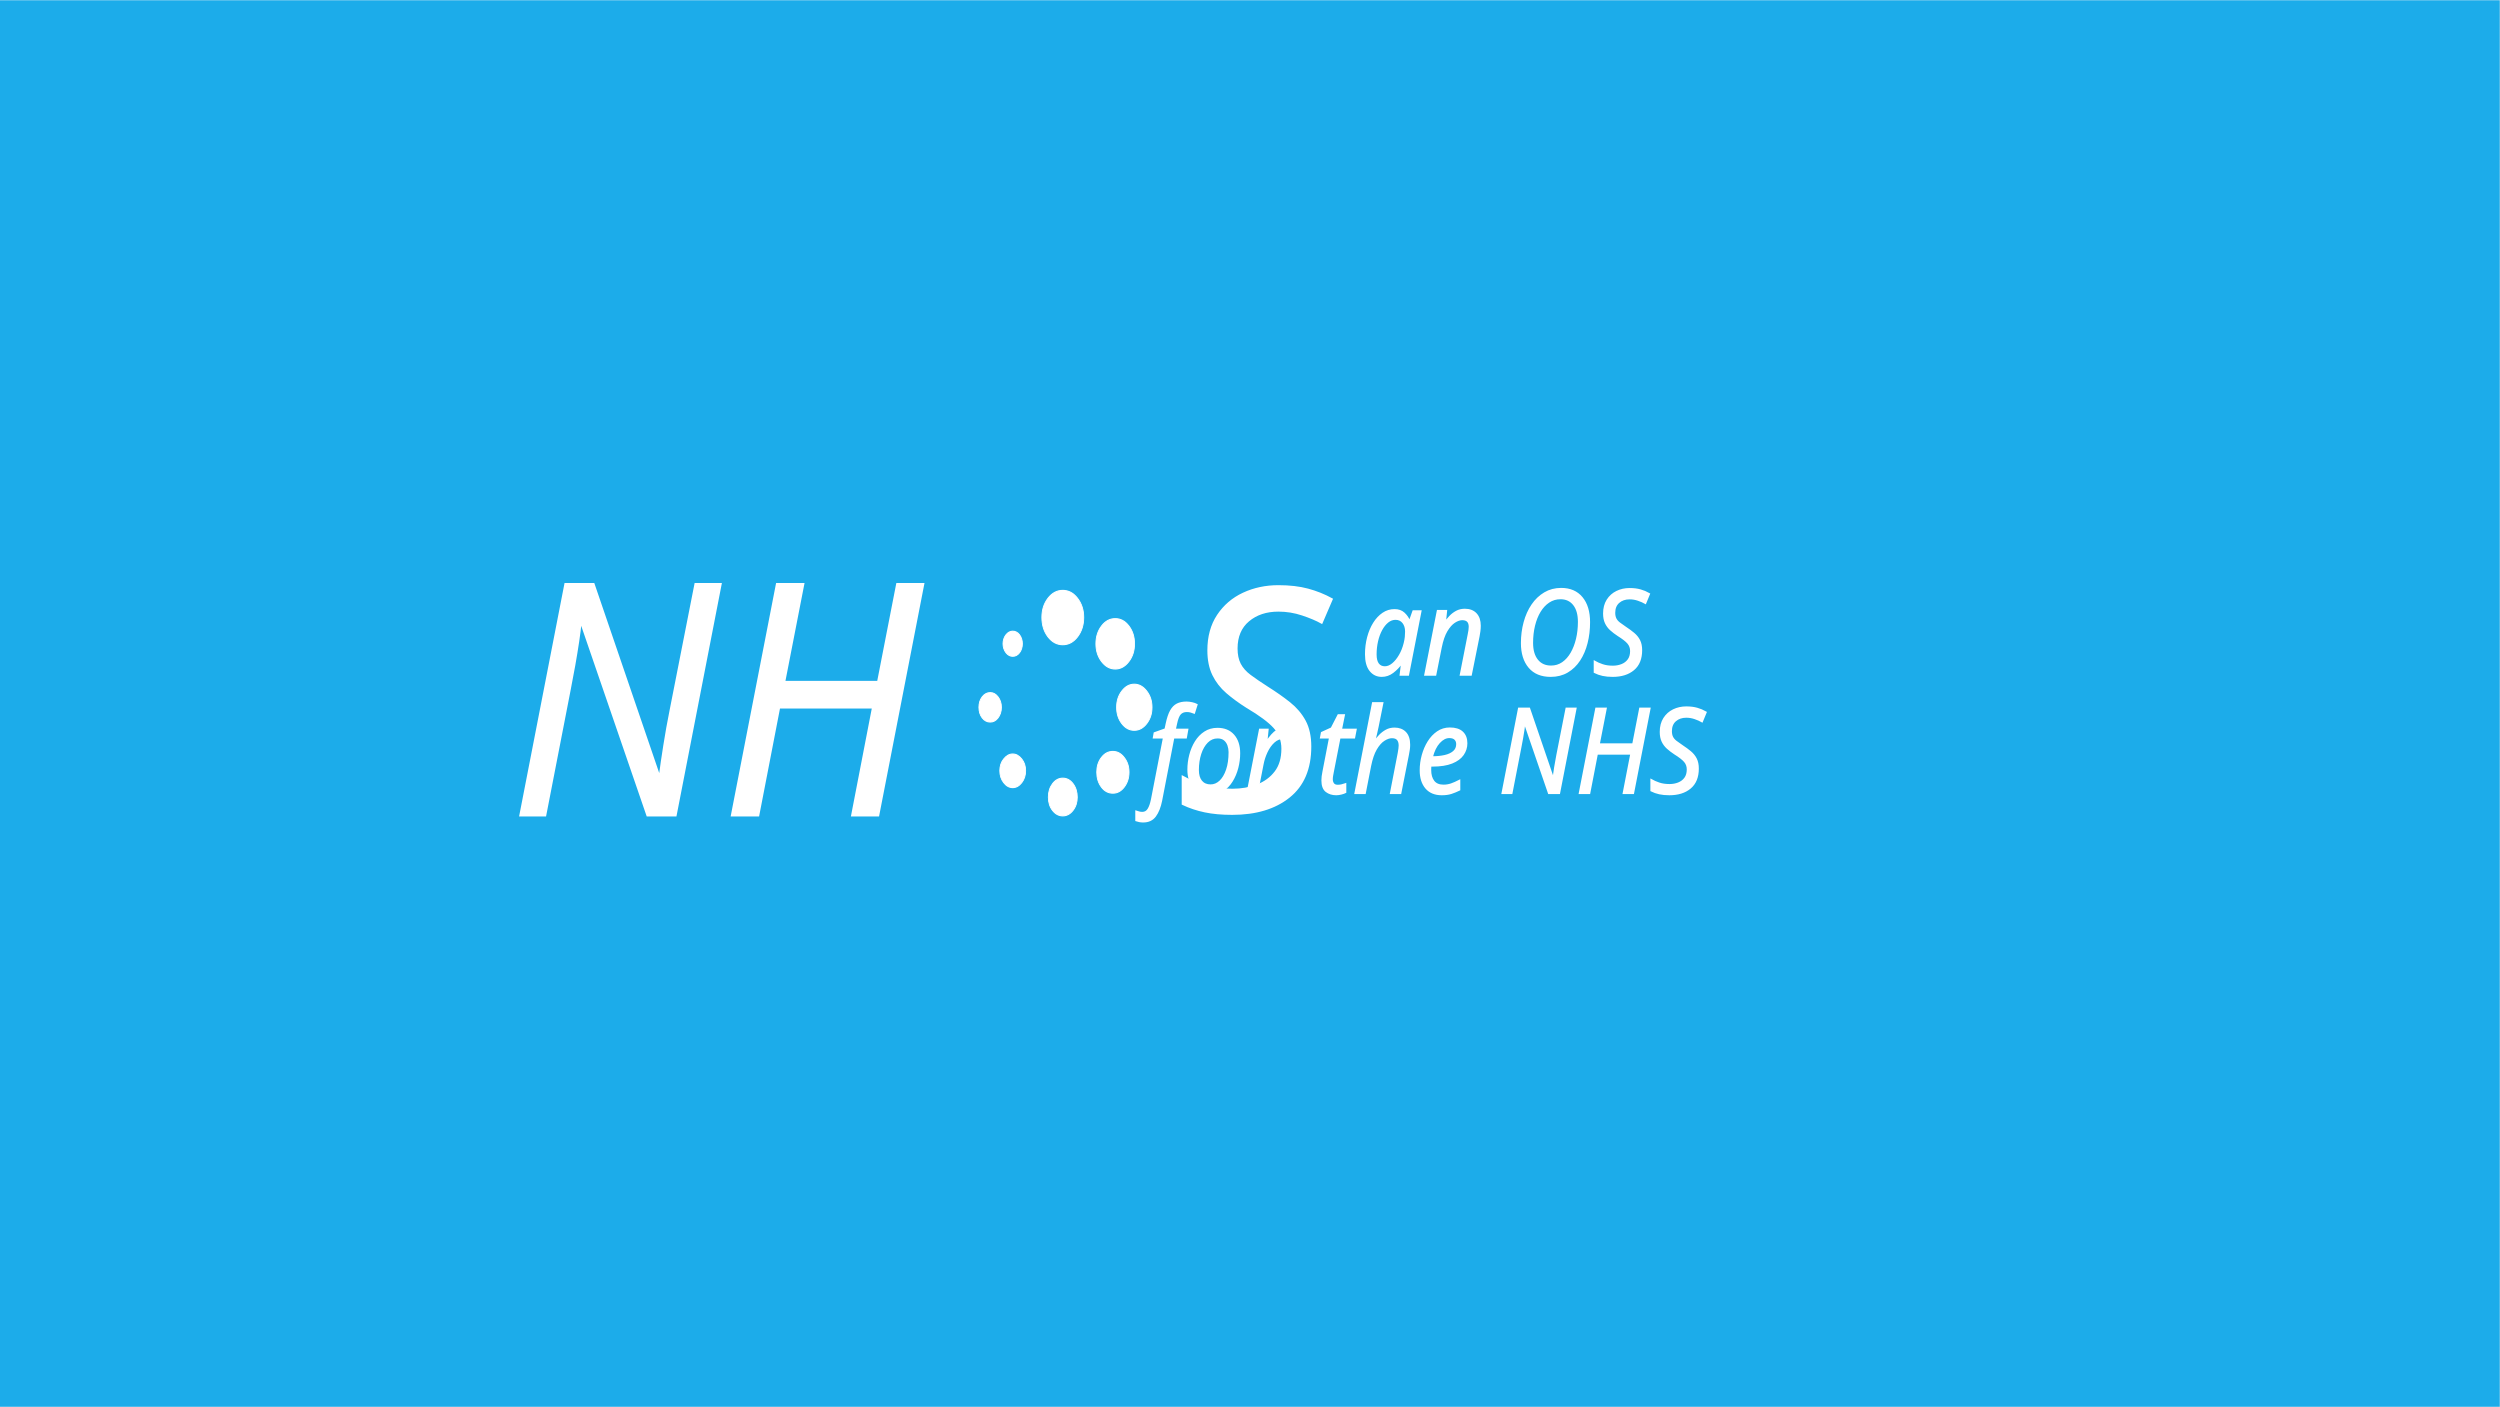
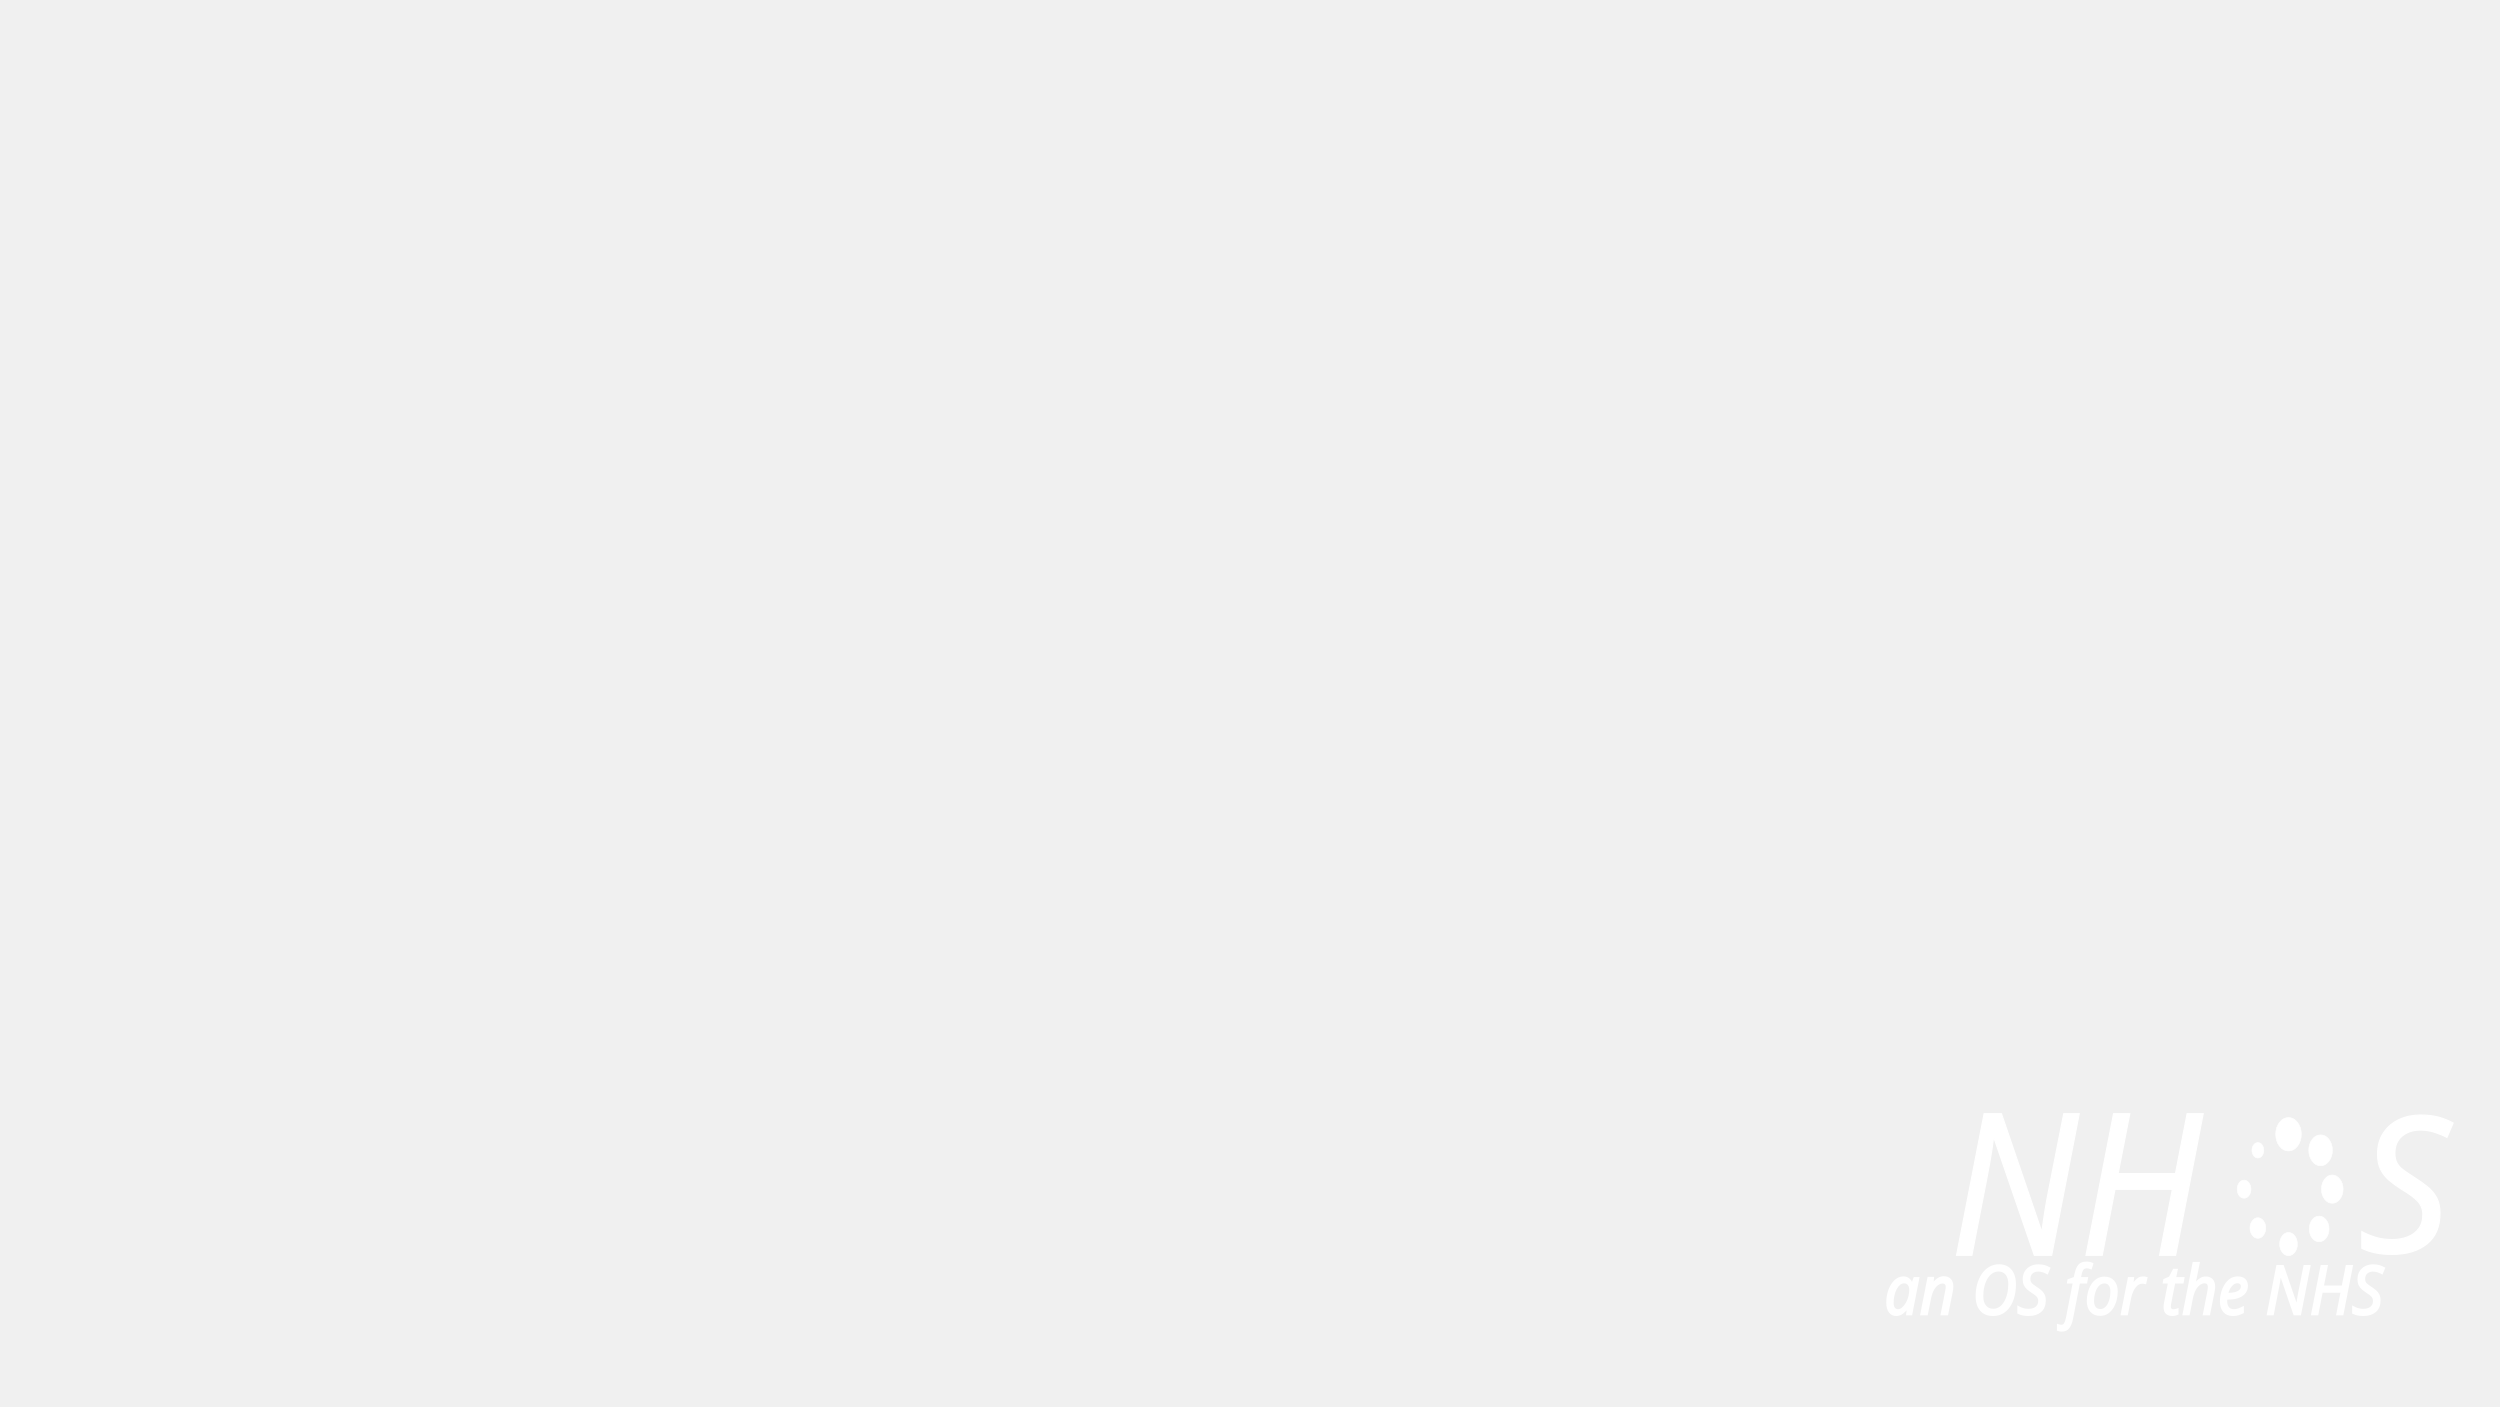
- <svg xmlns="http://www.w3.org/2000/svg" xmlns:ns2="http://www.openswatchbook.org/uri/2009/osb" xmlns:xlink="http://www.w3.org/1999/xlink" width="3200" height="1800" viewBox="0 0 3200 1800" id="svg2" version="1.1">
-   <defs id="defs4">
-     <linearGradient xlink:href="#linearGradient4319" id="linearGradient4323" x1="222.687" y1="262.835" x2="420.755" y2="262.835" gradientUnits="userSpaceOnUse" />
-     <linearGradient id="linearGradient4319" ns2:paint="solid">
+ <svg xmlns="http://www.w3.org/2000/svg" xmlns:ns1="http://www.openswatchbook.org/uri/2009/osb" xmlns:xlink="http://www.w3.org/1999/xlink" width="2560" height="1440" viewBox="0 0 2560 1440" id="svg4196" version="1.1">
+   <defs id="defs4198">
+     <linearGradient id="linearGradient4319" ns1:paint="solid">
      <stop style="stop-color:#ffffff;stop-opacity:1;" offset="0" id="stop4321" />
    </linearGradient>
-     <linearGradient xlink:href="#linearGradient4319" id="linearGradient4191" gradientUnits="userSpaceOnUse" gradientTransform="matrix(2.422867,0,0,2.422867,48.93332,-286.3616)" x1="439.239" y1="212.854" x2="761.518" y2="212.854" />
-     <linearGradient xlink:href="#linearGradient4319" id="linearGradient4199" gradientUnits="userSpaceOnUse" gradientTransform="matrix(2.425926,0,0,2.425926,162.388,-279.0442)" x1="274.857" y1="211.666" x2="353.255" y2="211.666" />
-     <linearGradient xlink:href="#linearGradient4319" id="linearGradient4183" gradientUnits="userSpaceOnUse" gradientTransform="matrix(2.479017,0,0,2.479016,69.95149,-301.5378)" x1="-37.65" y1="214.155" x2="171.011" y2="214.155" />
-     <linearGradient xlink:href="#linearGradient4319" id="linearGradient5113" gradientUnits="userSpaceOnUse" x1="222.687" y1="262.835" x2="420.755" y2="262.835" />
-     <linearGradient xlink:href="#linearGradient4319" id="linearGradient5115" gradientUnits="userSpaceOnUse" x1="222.687" y1="262.835" x2="420.755" y2="262.835" />
-     <linearGradient xlink:href="#linearGradient4319" id="linearGradient5117" gradientUnits="userSpaceOnUse" x1="222.687" y1="262.835" x2="420.755" y2="262.835" />
-     <linearGradient xlink:href="#linearGradient4319" id="linearGradient5119" gradientUnits="userSpaceOnUse" x1="222.687" y1="262.835" x2="420.755" y2="262.835" />
-     <linearGradient xlink:href="#linearGradient4319" id="linearGradient5121" gradientUnits="userSpaceOnUse" x1="222.687" y1="262.835" x2="420.755" y2="262.835" />
-     <linearGradient xlink:href="#linearGradient4319" id="linearGradient5123" gradientUnits="userSpaceOnUse" x1="222.687" y1="262.835" x2="420.755" y2="262.835" />
-     <linearGradient xlink:href="#linearGradient4319" id="linearGradient5125" gradientUnits="userSpaceOnUse" x1="222.687" y1="262.835" x2="420.755" y2="262.835" />
-     <linearGradient xlink:href="#linearGradient4319" id="linearGradient5127" gradientUnits="userSpaceOnUse" x1="222.687" y1="262.835" x2="420.755" y2="262.835" />
-     <linearGradient xlink:href="#linearGradient4319" id="linearGradient5129" gradientUnits="userSpaceOnUse" x1="222.687" y1="262.835" x2="420.755" y2="262.835" />
-     <linearGradient xlink:href="#linearGradient4319" id="linearGradient5131" gradientUnits="userSpaceOnUse" x1="222.687" y1="262.835" x2="420.755" y2="262.835" />
-     <linearGradient xlink:href="#linearGradient4319" id="linearGradient5211" gradientUnits="userSpaceOnUse" gradientTransform="matrix(2.479016,0,0,2.479016,807.7382,-384.0254)" x1="-37.65" y1="214.155" x2="171.011" y2="214.155" />
-     <linearGradient xlink:href="#linearGradient4319" id="linearGradient5215" gradientUnits="userSpaceOnUse" gradientTransform="matrix(2.425926,0,0,2.425926,884.1698,-363.3608)" x1="274.857" y1="211.666" x2="353.255" y2="211.666" />
-     <linearGradient xlink:href="#linearGradient4319" id="linearGradient5219" gradientUnits="userSpaceOnUse" gradientTransform="matrix(2.422866,0,0,2.422867,786.72,-368.8491)" x1="439.239" y1="212.854" x2="761.518" y2="212.854" />
+     <linearGradient xlink:href="#linearGradient4319" id="linearGradient4323" x1="222.687" y1="262.835" x2="420.755" y2="262.835" gradientUnits="userSpaceOnUse" />
+     <linearGradient xlink:href="#linearGradient4319" id="linearGradient4980" gradientUnits="userSpaceOnUse" x1="222.687" y1="262.835" x2="420.755" y2="262.835" />
+     <linearGradient xlink:href="#linearGradient4319" id="linearGradient4982" gradientUnits="userSpaceOnUse" x1="222.687" y1="262.835" x2="420.755" y2="262.835" />
+     <linearGradient xlink:href="#linearGradient4319" id="linearGradient4984" gradientUnits="userSpaceOnUse" x1="222.687" y1="262.835" x2="420.755" y2="262.835" />
+     <linearGradient xlink:href="#linearGradient4319" id="linearGradient4986" gradientUnits="userSpaceOnUse" x1="222.687" y1="262.835" x2="420.755" y2="262.835" />
+     <linearGradient xlink:href="#linearGradient4319" id="linearGradient4988" gradientUnits="userSpaceOnUse" x1="222.687" y1="262.835" x2="420.755" y2="262.835" />
+     <linearGradient xlink:href="#linearGradient4319" id="linearGradient4990" gradientUnits="userSpaceOnUse" x1="222.687" y1="262.835" x2="420.755" y2="262.835" />
+     <linearGradient xlink:href="#linearGradient4319" id="linearGradient4992" gradientUnits="userSpaceOnUse" x1="222.687" y1="262.835" x2="420.755" y2="262.835" />
+     <linearGradient xlink:href="#linearGradient4319" id="linearGradient4994" gradientUnits="userSpaceOnUse" x1="222.687" y1="262.835" x2="420.755" y2="262.835" />
+     <linearGradient xlink:href="#linearGradient4319" id="linearGradient4996" gradientUnits="userSpaceOnUse" x1="222.687" y1="262.835" x2="420.755" y2="262.835" />
+     <linearGradient xlink:href="#linearGradient4319" id="linearGradient4998" gradientUnits="userSpaceOnUse" x1="222.687" y1="262.835" x2="420.755" y2="262.835" />
+     <linearGradient xlink:href="#linearGradient4319" id="linearGradient6750" gradientUnits="userSpaceOnUse" gradientTransform="matrix(1.23096,0,0,1.230959,904.9042,55.26795)" x1="-37.65" y1="214.155" x2="171.011" y2="214.155" />
+     <linearGradient xlink:href="#linearGradient4319" id="linearGradient6752" gradientUnits="userSpaceOnUse" gradientTransform="matrix(1.204597,0,0,1.204597,931.927,70.98286)" x1="274.857" y1="211.666" x2="353.255" y2="211.666" />
+     <linearGradient xlink:href="#linearGradient4319" id="linearGradient6756" gradientUnits="userSpaceOnUse" gradientTransform="matrix(1.867755,0,0,1.867755,1218.412,548.7744)" x1="439.239" y1="212.854" x2="761.518" y2="212.854" />
  </defs>
-   <g id="layer1" transform="translate(0,747.6381)">
-     <g id="g4260" transform="translate(-2.142857,5)">
-       <g id="g4275" transform="translate(-2.142857,-5.714286)">
-         <rect id="rect4202" x="3.32" y="-746.586" width="3200.652" height="1800.332" style="overflow:visible;fill:#1cacea;fill-opacity:1" />
-         <flowRoot xml:space="preserve" id="flowRoot3438" style="font-style:normal;font-weight:normal;font-size:40px;line-height:125%;font-family:sans-serif;letter-spacing:0px;word-spacing:0px;fill:#000000;fill-opacity:1;stroke:none;stroke-width:1px;stroke-linecap:butt;stroke-linejoin:miter;stroke-opacity:1">
-           <flowRegion id="flowRegion3440">
-             <rect id="rect3442" width="237.857" height="65.714" x="1159.286" y="970" />
-           </flowRegion>
-           <flowPara id="flowPara3444" />
-         </flowRoot>
-         <text xml:space="preserve" style="font-style:italic;font-variant:normal;font-weight:500;font-stretch:normal;font-size:398.068px;line-height:125%;font-family:Ubuntu;-inkscape-font-specification:'Ubuntu, Medium Italic';text-align:start;letter-spacing:0px;word-spacing:0px;writing-mode:lr-tb;text-anchor:start;fill:#ffffff;fill-opacity:1;stroke:url(#linearGradient5211);stroke-width:2.479;stroke-linecap:butt;stroke-linejoin:miter;stroke-miterlimit:4;stroke-dasharray:none;stroke-opacity:1" x="682.603" y="284.799" id="text4148" transform="scale(0.9594473,1.042267)">
-           <tspan id="tspan4150" x="682.603" y="284.799" style="font-style:italic;font-variant:normal;font-weight:500;font-stretch:normal;font-size:398.068px;line-height:125%;font-family:Ubuntu;-inkscape-font-specification:'Ubuntu, Medium Italic';text-align:start;writing-mode:lr-tb;text-anchor:start;fill:#ffffff;fill-opacity:1;stroke:url(#linearGradient5211);stroke-width:2.479;stroke-miterlimit:4;stroke-dasharray:none;stroke-opacity:1">NH</tspan>
-         </text>
-         <text xml:space="preserve" style="font-style:italic;font-variant:normal;font-weight:500;font-stretch:normal;font-size:389.545px;line-height:125%;font-family:Ubuntu;-inkscape-font-specification:'Ubuntu, Medium Italic';text-align:start;letter-spacing:0px;word-spacing:0px;writing-mode:lr-tb;text-anchor:start;fill:url(#linearGradient5215);fill-opacity:1;stroke:#ffffff;stroke-width:2.426px;stroke-linecap:butt;stroke-linejoin:miter;stroke-opacity:1" x="1540.479" y="285.297" id="text4148-2" transform="scale(0.9807223,1.019657)">
-           <tspan id="tspan4150-8" x="1540.479" y="285.297" style="font-style:italic;font-variant:normal;font-weight:500;font-stretch:normal;font-size:389.545px;line-height:125%;font-family:Ubuntu;-inkscape-font-specification:'Ubuntu, Medium Italic';text-align:start;writing-mode:lr-tb;text-anchor:start;fill:url(#linearGradient5215);fill-opacity:1;stroke:#ffffff;stroke-width:2.426px;stroke-opacity:1">S</tspan>
-         </text>
-         <text transform="scale(0.9594473,1.042267)" id="text4139-9" y="111.979" x="2618.258" style="font-style:italic;font-variant:normal;font-weight:500;font-stretch:normal;font-size:145.372px;line-height:100%;font-family:Ubuntu;-inkscape-font-specification:'Ubuntu, Medium Italic';text-align:end;letter-spacing:0px;word-spacing:0px;writing-mode:lr-tb;text-anchor:end;fill:#ffffff;fill-opacity:1;stroke:url(#linearGradient5219);stroke-width:2.423px;stroke-linecap:butt;stroke-linejoin:miter;stroke-opacity:1" xml:space="preserve">
-           <tspan id="tspan6267" style="fill:#ffffff;fill-opacity:1;stroke:url(#linearGradient5219);stroke-width:2.423px" x="2618.258" y="111.979">an OS</tspan>
-           <tspan id="tspan6269" style="fill:#ffffff;fill-opacity:1;stroke:url(#linearGradient5219);stroke-width:2.423px" x="2618.258" y="257.351">for the NHS</tspan>
-         </text>
-         <g id="g4173" transform="matrix(1.12438,0,0,1.460091,1006.344,-230.6867)" style="fill:#ffffff;fill-opacity:1;stroke:url(#linearGradient4323);stroke-width:1.001;stroke-miterlimit:4;stroke-dasharray:none;stroke-opacity:1">
-           <g transform="matrix(0.3220061,0,0,0.3220061,222.9125,164.0266)" id="g3" style="fill:#ffffff;fill-opacity:1;stroke:url(#linearGradient5131);stroke-width:3.109;stroke-miterlimit:4;stroke-dasharray:none;stroke-opacity:1">
-             <g id="g5" style="fill:#ffffff;fill-opacity:1;stroke:url(#linearGradient5129);stroke-width:3.109;stroke-miterlimit:4;stroke-dasharray:none;stroke-opacity:1">
-               <path d="m 594.389,274.302 c -12.418,-12.462 -27.193,-18.836 -44.311,-18.836 -17.118,0 -31.555,6.087 -43.981,18.478 -12.418,12.39 -18.463,27.215 -18.463,44.332 0,17.117 5.959,31.656 18.127,43.975 12.332,12.462 27.193,18.478 44.317,18.478 17.124,0 31.893,-6.088 44.311,-18.478 12.419,-12.462 18.464,-26.857 18.464,-43.975 0,-17.117 -6.045,-31.584 -18.464,-43.974 z" id="path7" style="fill:#ffffff;fill-opacity:1;stroke:url(#linearGradient5113);stroke-width:3.109;stroke-miterlimit:4;stroke-dasharray:none;stroke-opacity:1" />
-               <path d="m 474.542,438.453 c -16.114,0 -29.543,5.371 -40.623,16.472 -11.079,11.029 -16.45,24.136 -16.45,39.893 0,15.827 5.285,29.292 16.45,40.68 10.994,11.101 24.509,16.4 40.623,16.4 15.777,0 28.869,-5.371 39.949,-16.4 11.416,-11.459 17.124,-24.853 17.124,-40.68 0,-15.757 -5.787,-28.791 -17.124,-39.893 -11.166,-11.029 -24.172,-16.472 -39.949,-16.472 z" id="path9" style="fill:#ffffff;fill-opacity:1;stroke:url(#linearGradient5115);stroke-width:3.109;stroke-miterlimit:4;stroke-dasharray:none;stroke-opacity:1" />
-               <path d="m 482.936,213.855 c 18.463,0 34.577,-6.732 48.006,-20.125 13.429,-13.464 20.14,-29.579 20.14,-48.343 0,-19.123 -6.718,-35.237 -20.14,-48.701 C 517.85,83.58 501.736,76.919 482.936,76.919 c -19.137,0 -35.251,6.661 -48.343,19.767 -13.429,13.464 -20.14,29.579 -20.14,48.701 0,18.764 6.718,34.878 20.14,48.343 13.428,13.393 29.543,20.125 48.343,20.125 z" id="path11" style="fill:#ffffff;fill-opacity:1;stroke:url(#linearGradient5117);stroke-width:3.109;stroke-miterlimit:4;stroke-dasharray:none;stroke-opacity:1" />
-               <path d="m 297.284,511.289 c -14.102,0 -26.27,4.942 -36.253,15.112 -9.819,9.955 -14.768,22.13 -14.768,36.597 0,14.109 4.956,26.284 14.768,35.882 9.991,9.883 22.159,14.825 36.253,14.825 14.438,0 26.435,-5.157 36.254,-14.825 9.99,-9.812 15.104,-21.772 15.104,-35.882 0,-14.467 -5.035,-26.856 -15.104,-36.955 -9.733,-9.74 -21.815,-14.754 -36.254,-14.754 z" id="path13" style="fill:#ffffff;fill-opacity:1;stroke:url(#linearGradient5119);stroke-width:3.109;stroke-miterlimit:4;stroke-dasharray:none;stroke-opacity:1" />
-               <path d="M 297.284,0 C 276.808,0 259.347,7.09 244.916,21.486 230.478,35.953 223.43,53.07 223.43,73.553 c 0,20.483 7.047,38.245 21.486,52.711 14.438,14.396 31.892,21.486 52.368,21.486 20.476,0 37.937,-7.09 52.368,-21.486 14.438,-14.467 21.822,-32.229 21.822,-52.711 0,-20.482 -7.384,-37.6 -21.822,-52.067 C 335.221,7.09 317.76,0 297.284,0 Z" id="path15" style="fill:#ffffff;fill-opacity:1;stroke:url(#linearGradient5121);stroke-width:3.109;stroke-miterlimit:4;stroke-dasharray:none;stroke-opacity:1" />
-               <path d="m 120.363,179.263 c 9.067,0 17.447,-3.008 24.171,-9.74 13.436,-13.393 13.436,-35.237 0,-48.629 -6.725,-6.732 -15.104,-9.74 -24.171,-9.74 -8.73,0 -17.002,3.08 -23.835,9.74 -13.987,13.536 -13.987,35.093 0,48.629 6.833,6.661 15.112,9.74 23.835,9.74 z" id="path17" style="fill:#ffffff;fill-opacity:1;stroke:url(#linearGradient5123);stroke-width:3.109;stroke-miterlimit:4;stroke-dasharray:none;stroke-opacity:1" />
-               <path d="m 120.363,445.472 c -12.418,0 -22.997,4.87 -32.229,13.822 -8.895,8.522 -13.429,19.122 -13.429,31.513 0,12.461 4.362,23.204 13.429,32.229 9.067,9.096 19.81,13.751 32.229,13.751 12.419,0 23.162,-4.655 32.229,-13.751 9.067,-9.024 13.429,-19.768 13.429,-32.229 0,-12.391 -4.533,-22.99 -13.429,-31.513 -9.232,-8.952 -19.802,-13.822 -32.229,-13.822 z" id="path19" style="fill:#ffffff;fill-opacity:1;stroke:url(#linearGradient5125);stroke-width:3.109;stroke-miterlimit:4;stroke-dasharray:none;stroke-opacity:1" />
-               <path d="m 68.669,290.058 c -7.721,-7.735 -16.788,-11.745 -27.867,-11.745 -11.079,0 -20.812,4.01 -28.533,11.745 -7.721,7.735 -11.416,17.117 -11.416,28.217 0,11.029 3.695,20.77 11.416,28.505 7.721,7.734 17.454,11.459 28.533,11.459 11.079,0 20.139,-3.725 27.867,-11.459 7.72,-7.735 11.752,-17.476 11.752,-28.505 -0.007,-11.1 -4.032,-20.483 -11.752,-28.217 z" id="path21" style="fill:#ffffff;fill-opacity:1;stroke:url(#linearGradient5127);stroke-width:3.109;stroke-miterlimit:4;stroke-dasharray:none;stroke-opacity:1" />
-             </g>
+   <g id="layer1" transform="translate(0,387.6376)">
+     <text transform="scale(0.9594473,1.042267)" id="text4139-9" y="919.439" x="2630.32" style="font-style:italic;font-variant:normal;font-weight:500;font-stretch:normal;font-size:66.646px;line-height:100%;font-family:Ubuntu;-inkscape-font-specification:'Ubuntu, Medium Italic';text-align:end;letter-spacing:0px;word-spacing:0px;writing-mode:lr-tb;text-anchor:end;fill:#ffffff;fill-opacity:1;stroke:url(#linearGradient6756);stroke-width:1.868px;stroke-linecap:butt;stroke-linejoin:miter;stroke-opacity:1" xml:space="preserve">
+       <tspan id="tspan5132" style="font-style:italic;font-variant:normal;font-weight:500;font-stretch:normal;font-size:66.646px;line-height:100%;font-family:Ubuntu;-inkscape-font-specification:'Ubuntu, Medium Italic';text-align:end;writing-mode:lr-tb;text-anchor:end;stroke:url(#linearGradient6756);stroke-width:1.868px" x="2630.32" y="919.439">an OS for the NHS</tspan>
+     </text>
+     <g id="g5107" transform="matrix(0.9857798,0,0,0.9857798,1198.932,499.8153)">
+       <text transform="scale(0.9594473,1.042267)" id="text4148" y="387.374" x="842.768" style="font-style:italic;font-variant:normal;font-weight:500;font-stretch:normal;font-size:197.661px;line-height:125%;font-family:Ubuntu;-inkscape-font-specification:'Ubuntu, Medium Italic';text-align:start;letter-spacing:0px;word-spacing:0px;writing-mode:lr-tb;text-anchor:start;fill:#ffffff;fill-opacity:1;stroke:url(#linearGradient6750);stroke-width:1.231;stroke-linecap:butt;stroke-linejoin:miter;stroke-miterlimit:4;stroke-dasharray:none;stroke-opacity:1" xml:space="preserve">
+         <tspan style="font-style:italic;font-variant:normal;font-weight:500;font-stretch:normal;font-size:197.661px;line-height:125%;font-family:Ubuntu;-inkscape-font-specification:'Ubuntu, Medium Italic';text-align:start;writing-mode:lr-tb;text-anchor:start;fill:#ffffff;fill-opacity:1;stroke:url(#linearGradient6750);stroke-width:1.231;stroke-miterlimit:4;stroke-dasharray:none;stroke-opacity:1" y="387.374" x="842.768" id="tspan4150">NH</tspan>
+       </text>
+       <text transform="scale(0.9807223,1.019657)" id="text4148-2" y="393.075" x="1257.819" style="font-style:italic;font-variant:normal;font-weight:500;font-stretch:normal;font-size:193.429px;line-height:125%;font-family:Ubuntu;-inkscape-font-specification:'Ubuntu, Medium Italic';text-align:start;letter-spacing:0px;word-spacing:0px;writing-mode:lr-tb;text-anchor:start;fill:url(#linearGradient6752);fill-opacity:1;stroke:#ffffff;stroke-width:1.205px;stroke-linecap:butt;stroke-linejoin:miter;stroke-opacity:1" xml:space="preserve">
+         <tspan style="font-style:italic;font-variant:normal;font-weight:500;font-stretch:normal;font-size:193.429px;line-height:125%;font-family:Ubuntu;-inkscape-font-specification:'Ubuntu, Medium Italic';text-align:start;writing-mode:lr-tb;text-anchor:start;fill:url(#linearGradient6752);fill-opacity:1;stroke:#ffffff;stroke-width:1.205px;stroke-opacity:1" y="393.075" x="1257.819" id="tspan4150-8">S</tspan>
+       </text>
+       <g style="fill:#ffffff;fill-opacity:1;stroke:url(#linearGradient4323);stroke-width:1.001;stroke-miterlimit:4;stroke-dasharray:none;stroke-opacity:1" transform="matrix(0.5583127,0,0,0.7250104,983.0908,141.8043)" id="g4173">
+         <g style="fill:#ffffff;fill-opacity:1;stroke:url(#linearGradient4998);stroke-width:3.109;stroke-miterlimit:4;stroke-dasharray:none;stroke-opacity:1" id="g3" transform="matrix(0.3220061,0,0,0.3220061,222.9125,164.0266)">
+           <g style="fill:#ffffff;fill-opacity:1;stroke:url(#linearGradient4996);stroke-width:3.109;stroke-miterlimit:4;stroke-dasharray:none;stroke-opacity:1" id="g5">
+             <path style="fill:#ffffff;fill-opacity:1;stroke:url(#linearGradient4980);stroke-width:3.109;stroke-miterlimit:4;stroke-dasharray:none;stroke-opacity:1" id="path7" d="m 594.389,274.302 c -12.418,-12.462 -27.193,-18.836 -44.311,-18.836 -17.118,0 -31.555,6.087 -43.981,18.478 -12.418,12.39 -18.463,27.215 -18.463,44.332 0,17.117 5.959,31.656 18.127,43.975 12.332,12.462 27.193,18.478 44.317,18.478 17.124,0 31.893,-6.088 44.311,-18.478 12.419,-12.462 18.464,-26.857 18.464,-43.975 0,-17.117 -6.045,-31.584 -18.464,-43.974 z" />
+             <path style="fill:#ffffff;fill-opacity:1;stroke:url(#linearGradient4982);stroke-width:3.109;stroke-miterlimit:4;stroke-dasharray:none;stroke-opacity:1" id="path9" d="m 474.542,438.453 c -16.114,0 -29.543,5.371 -40.623,16.472 -11.079,11.029 -16.45,24.136 -16.45,39.893 0,15.827 5.285,29.292 16.45,40.68 10.994,11.101 24.509,16.4 40.623,16.4 15.777,0 28.869,-5.371 39.949,-16.4 11.416,-11.459 17.124,-24.853 17.124,-40.68 0,-15.757 -5.787,-28.791 -17.124,-39.893 -11.166,-11.029 -24.172,-16.472 -39.949,-16.472 z" />
+             <path style="fill:#ffffff;fill-opacity:1;stroke:url(#linearGradient4984);stroke-width:3.109;stroke-miterlimit:4;stroke-dasharray:none;stroke-opacity:1" id="path11" d="m 482.936,213.855 c 18.463,0 34.577,-6.732 48.006,-20.125 13.429,-13.464 20.14,-29.579 20.14,-48.343 0,-19.123 -6.718,-35.237 -20.14,-48.701 C 517.85,83.58 501.736,76.919 482.936,76.919 c -19.137,0 -35.251,6.661 -48.343,19.767 -13.429,13.464 -20.14,29.579 -20.14,48.701 0,18.764 6.718,34.878 20.14,48.343 13.428,13.393 29.543,20.125 48.343,20.125 z" />
+             <path style="fill:#ffffff;fill-opacity:1;stroke:url(#linearGradient4986);stroke-width:3.109;stroke-miterlimit:4;stroke-dasharray:none;stroke-opacity:1" id="path13" d="m 297.284,511.289 c -14.102,0 -26.27,4.942 -36.253,15.112 -9.819,9.955 -14.768,22.13 -14.768,36.597 0,14.109 4.956,26.284 14.768,35.882 9.991,9.883 22.159,14.825 36.253,14.825 14.438,0 26.435,-5.157 36.254,-14.825 9.99,-9.812 15.104,-21.772 15.104,-35.882 0,-14.467 -5.035,-26.856 -15.104,-36.955 -9.733,-9.74 -21.815,-14.754 -36.254,-14.754 z" />
+             <path style="fill:#ffffff;fill-opacity:1;stroke:url(#linearGradient4988);stroke-width:3.109;stroke-miterlimit:4;stroke-dasharray:none;stroke-opacity:1" id="path15" d="M 297.284,0 C 276.808,0 259.347,7.09 244.916,21.486 230.478,35.953 223.43,53.07 223.43,73.553 c 0,20.483 7.047,38.245 21.486,52.711 14.438,14.396 31.892,21.486 52.368,21.486 20.476,0 37.937,-7.09 52.368,-21.486 14.438,-14.467 21.822,-32.229 21.822,-52.711 0,-20.482 -7.384,-37.6 -21.822,-52.067 C 335.221,7.09 317.76,0 297.284,0 Z" />
+             <path style="fill:#ffffff;fill-opacity:1;stroke:url(#linearGradient4990);stroke-width:3.109;stroke-miterlimit:4;stroke-dasharray:none;stroke-opacity:1" id="path17" d="m 120.363,179.263 c 9.067,0 17.447,-3.008 24.171,-9.74 13.436,-13.393 13.436,-35.237 0,-48.629 -6.725,-6.732 -15.104,-9.74 -24.171,-9.74 -8.73,0 -17.002,3.08 -23.835,9.74 -13.987,13.536 -13.987,35.093 0,48.629 6.833,6.661 15.112,9.74 23.835,9.74 z" />
+             <path style="fill:#ffffff;fill-opacity:1;stroke:url(#linearGradient4992);stroke-width:3.109;stroke-miterlimit:4;stroke-dasharray:none;stroke-opacity:1" id="path19" d="m 120.363,445.472 c -12.418,0 -22.997,4.87 -32.229,13.822 -8.895,8.522 -13.429,19.122 -13.429,31.513 0,12.461 4.362,23.204 13.429,32.229 9.067,9.096 19.81,13.751 32.229,13.751 12.419,0 23.162,-4.655 32.229,-13.751 9.067,-9.024 13.429,-19.768 13.429,-32.229 0,-12.391 -4.533,-22.99 -13.429,-31.513 -9.232,-8.952 -19.802,-13.822 -32.229,-13.822 z" />
+             <path style="fill:#ffffff;fill-opacity:1;stroke:url(#linearGradient4994);stroke-width:3.109;stroke-miterlimit:4;stroke-dasharray:none;stroke-opacity:1" id="path21" d="m 68.669,290.058 c -7.721,-7.735 -16.788,-11.745 -27.867,-11.745 -11.079,0 -20.812,4.01 -28.533,11.745 -7.721,7.735 -11.416,17.117 -11.416,28.217 0,11.029 3.695,20.77 11.416,28.505 7.721,7.734 17.454,11.459 28.533,11.459 11.079,0 20.139,-3.725 27.867,-11.459 7.72,-7.735 11.752,-17.476 11.752,-28.505 -0.007,-11.1 -4.032,-20.483 -11.752,-28.217 z" />
          </g>
        </g>
      </g>
    </g>
  </g>
</svg>
